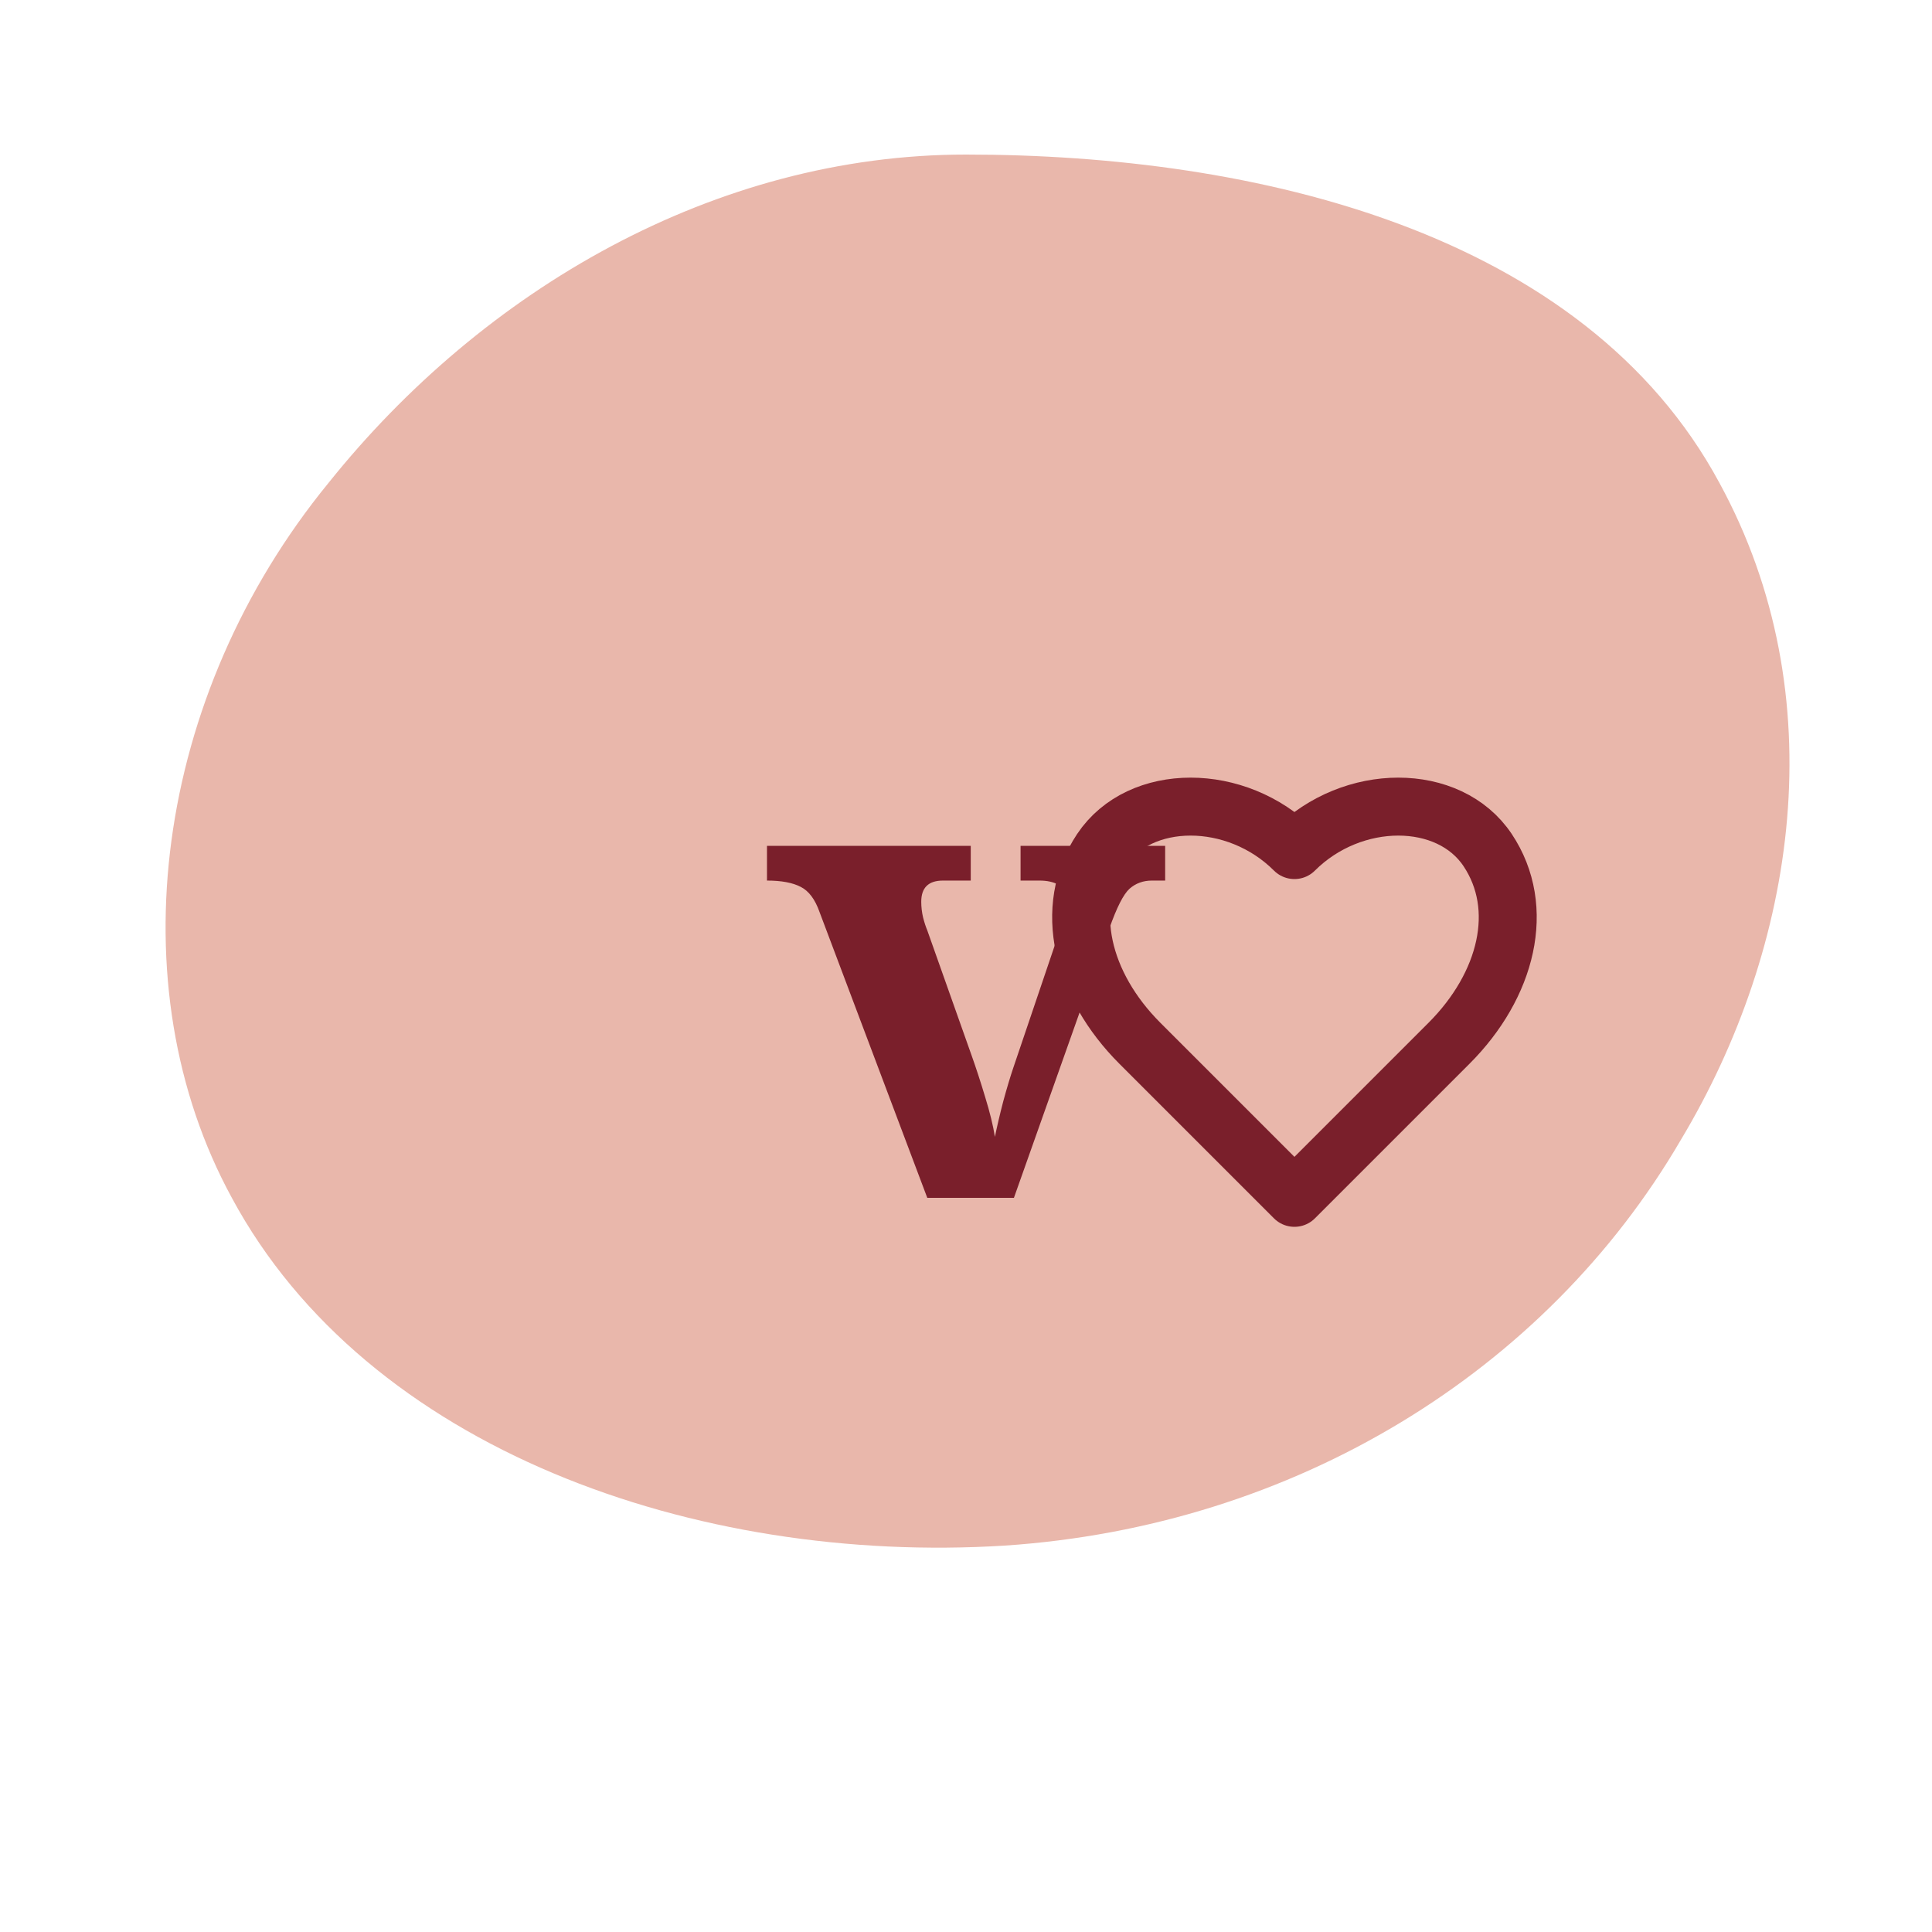
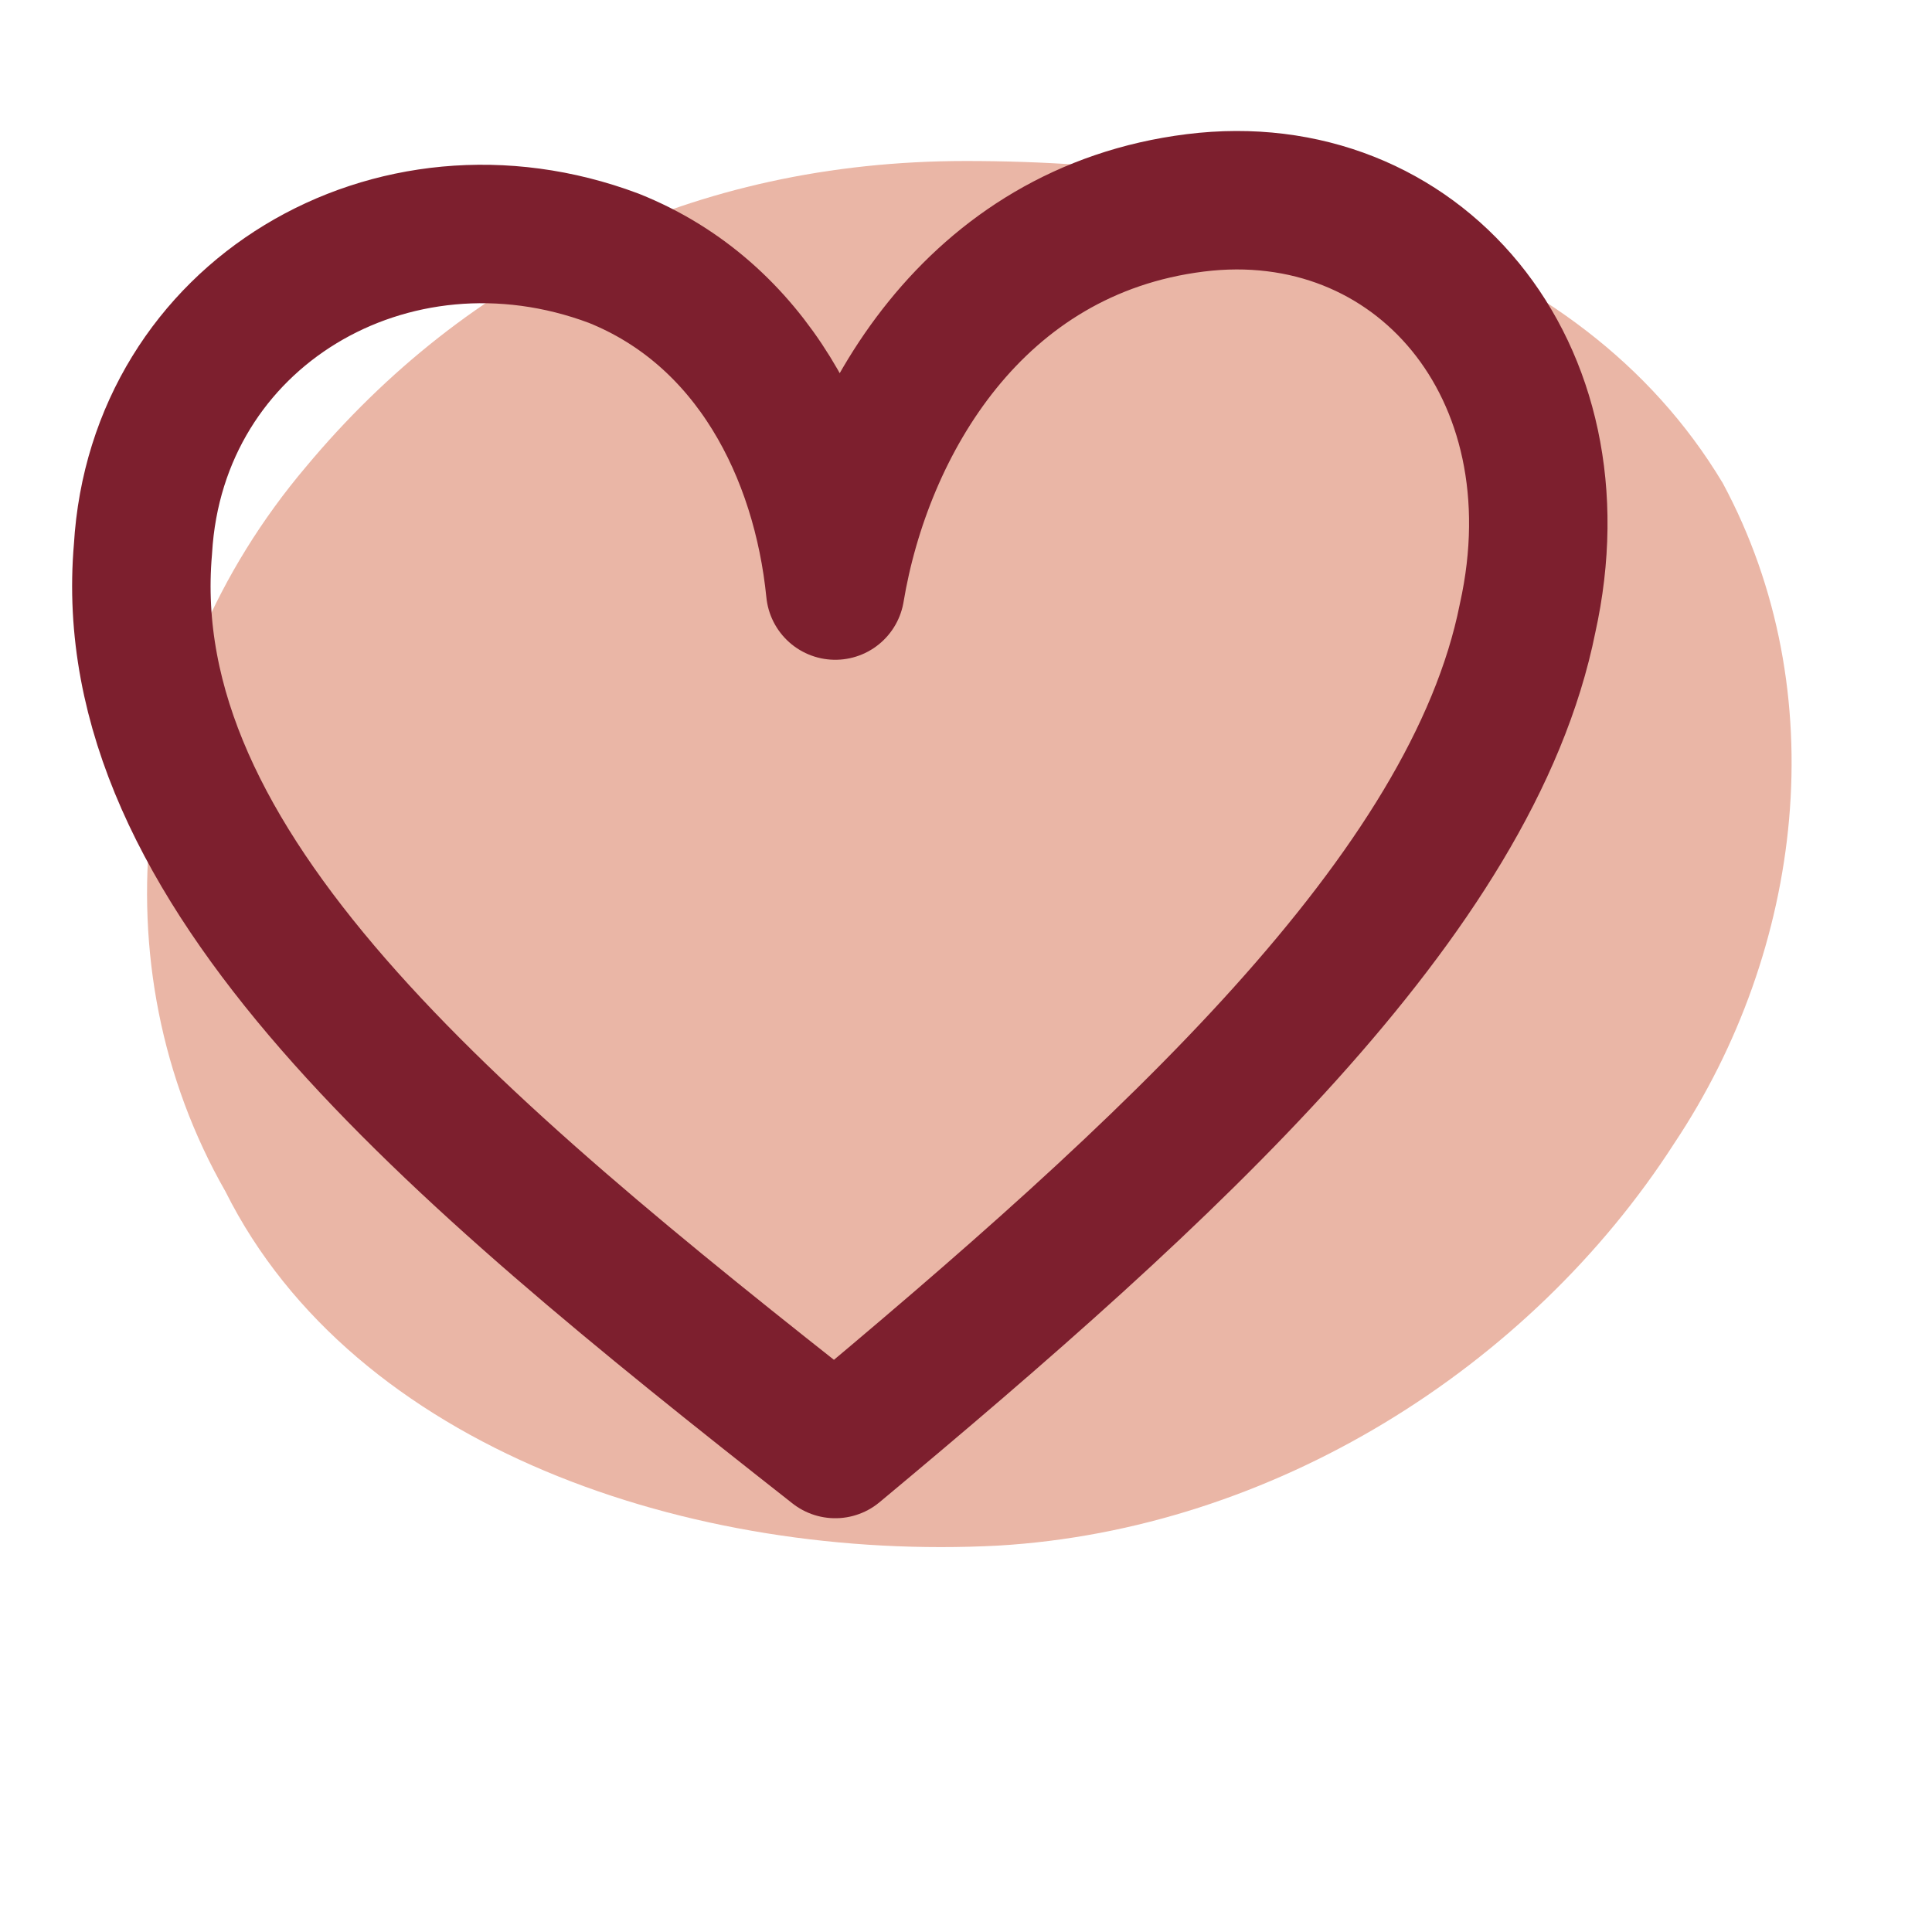
- <svg xmlns="http://www.w3.org/2000/svg" width="100" height="100" viewBox="0 0 100 100" fill="none">
-   <path d="M50 8c15 0 32 4 39 17 6 11 4 24-2 34-7 12-20 20-35 21-16 1-33-5-40-18C6 51 8 36 17 25 25 15 37 8 50 8Z" fill="#e9b7ab" />
-   <text x="50" y="62" text-anchor="middle" font-family="Georgia, serif" font-weight="700" font-size="34" fill="#7a1f2b">v</text>
-   <path d="M67 44c3-3 8-3 10 0 2 3 1 7-2 10l-8 8-8-8c-3-3-4-7-2-10 2-3 7-3 10 0Z" fill="none" stroke="#7a1f2b" stroke-width="3" stroke-linejoin="round" />
+ <svg xmlns="http://www.w3.org/2000/svg" width="120" height="120" viewBox="0 0 120 120" fill="none">
+   <path d="M60 10c19 0 38 5 47 20 7 13 5 29-3 41-9 14-25 24-42 25-19 1-40-6-48-22C6 60 8 42 19 29 29 17 43 10 60 10Z" fill="#eab6a6" />
+   <path d="M58 100C30 78 6 58 8 35 9 18 26 8 42 14 52 18 57 28 58 38 60 26 68 12 84 10 100 8 112 22 108 40 104 60 82 80 58 100Z" transform="translate(2 4) scale(0.86)" fill="none" stroke="#7d1f2e" stroke-width="10" stroke-linecap="round" stroke-linejoin="round" />
</svg>
